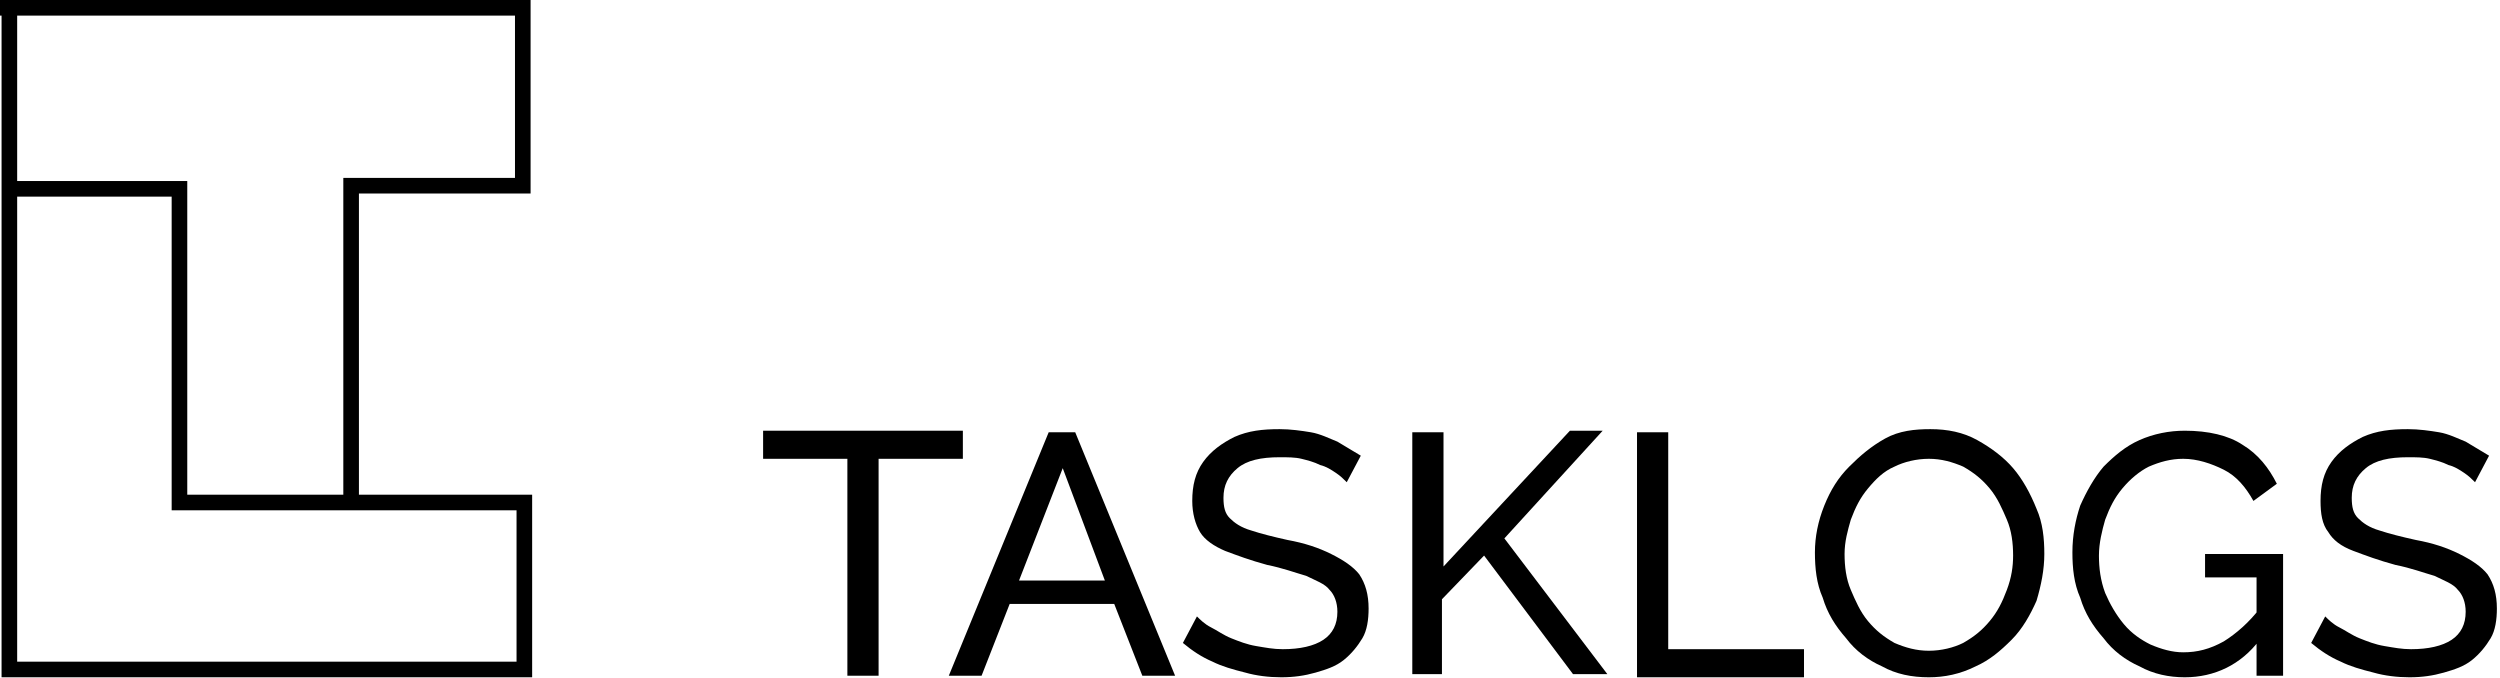
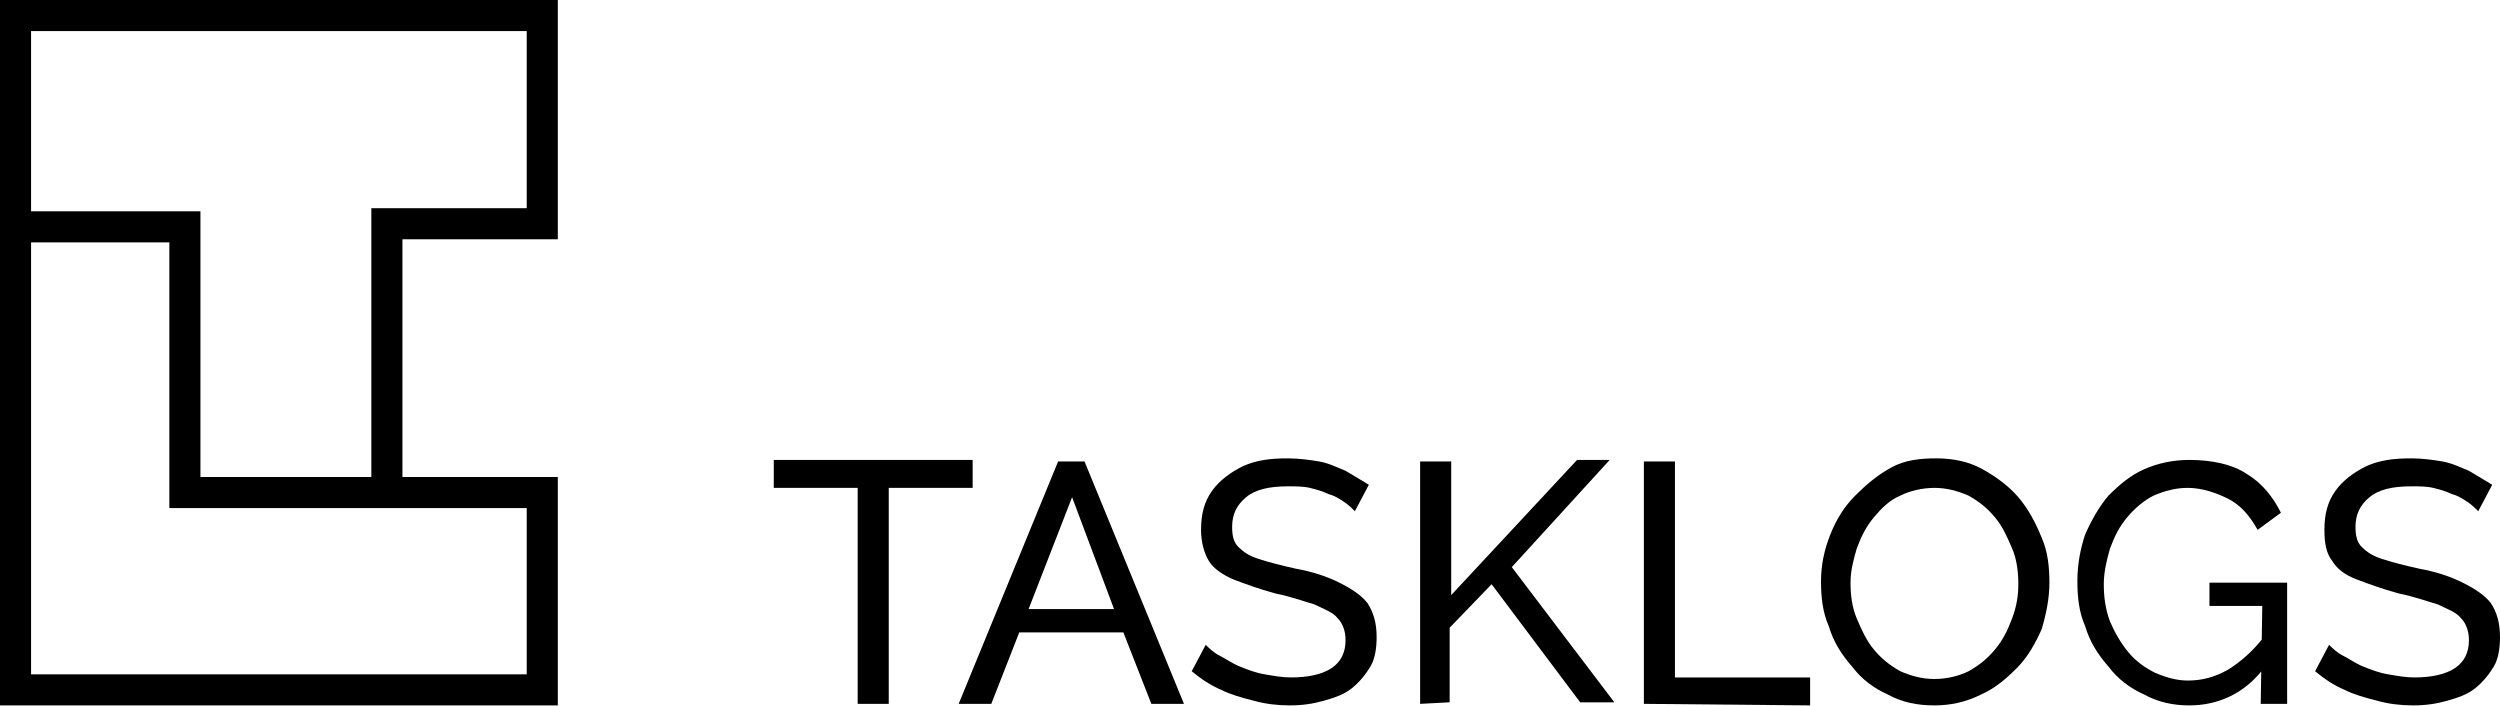
- <svg xmlns="http://www.w3.org/2000/svg" version="1.1" id="Layer_1" x="0px" y="0px" viewBox="0 0 160.2 43.4" style="enable-background:new 0 0 160.2 43.4;" xml:space="preserve">
-   <path id="favIcon" d="M34.1,43.4h-34V11.6H12v20.1h10V11.4h11V1H0V0h34v12.4H23v20.3H11V12.6H1.1v29.8h32V31.7h1V43.4z M33.1,31.7  H23v1h10.1V31.7z M1.1,1h-1v10.6h1V1z" />
-   <g id="text_1_">
-     <path d="M61.7,29.4h-5.4v13.9h-2V29.4h-5.4v-1.8h12.8V29.4z" />
-     <path d="M67.2,27.7h1.7l6.4,15.6h-2.1l-1.8-4.6h-6.7l-1.8,4.6h-2.1L67.2,27.7z M70.8,37.2L68.1,30l-2.8,7.2H70.8z" />
-     <path d="M86.3,30.9c-0.2-0.2-0.4-0.4-0.7-0.6s-0.6-0.4-1-0.5c-0.4-0.2-0.8-0.3-1.2-0.4c-0.4-0.1-0.9-0.1-1.4-0.1   c-1.2,0-2.1,0.2-2.7,0.7c-0.6,0.5-0.9,1.1-0.9,1.9c0,0.6,0.1,1,0.4,1.3c0.3,0.3,0.7,0.6,1.4,0.8c0.6,0.2,1.4,0.4,2.3,0.6   c1.1,0.2,2,0.5,2.8,0.9s1.4,0.8,1.8,1.3c0.4,0.6,0.6,1.3,0.6,2.2c0,0.7-0.1,1.4-0.4,1.9c-0.3,0.5-0.7,1-1.2,1.4s-1.1,0.6-1.8,0.8   c-0.7,0.2-1.4,0.3-2.2,0.3c-0.8,0-1.6-0.1-2.3-0.3c-0.8-0.2-1.5-0.4-2.1-0.7c-0.7-0.3-1.3-0.7-1.9-1.2l0.9-1.7   c0.2,0.2,0.5,0.5,0.9,0.7c0.4,0.2,0.8,0.5,1.3,0.7c0.5,0.2,1,0.4,1.6,0.5c0.6,0.1,1.1,0.2,1.7,0.2c1.1,0,2-0.2,2.6-0.6   c0.6-0.4,0.9-1,0.9-1.8c0-0.6-0.2-1.1-0.5-1.4c-0.3-0.4-0.9-0.6-1.5-0.9c-0.7-0.2-1.5-0.5-2.5-0.7c-1.1-0.3-1.9-0.6-2.7-0.9   c-0.7-0.3-1.3-0.7-1.6-1.2s-0.5-1.2-0.5-2c0-1,0.2-1.8,0.7-2.5c0.5-0.7,1.2-1.2,2-1.6c0.9-0.4,1.8-0.5,2.9-0.5c0.7,0,1.4,0.1,2,0.2   c0.6,0.1,1.2,0.4,1.7,0.6c0.5,0.3,1,0.6,1.5,0.9L86.3,30.9z" />
-     <path d="M90.5,43.3V27.7h2v8.6l8.1-8.7h2.1l-6.3,6.9l6.6,8.7h-2.2l-5.7-7.6l-2.7,2.8v4.8H90.5z" />
-     <path d="M104.9,43.3V27.7h2v13.9h8.7v1.8H104.9z" />
-     <path d="M123.6,43.4c-1.1,0-2.1-0.2-3-0.7c-0.9-0.4-1.7-1-2.3-1.8c-0.7-0.8-1.2-1.6-1.5-2.6c-0.4-0.9-0.5-1.9-0.5-2.9   c0-1,0.2-2,0.6-3s0.9-1.8,1.6-2.5c0.7-0.7,1.4-1.3,2.3-1.8s1.9-0.6,2.9-0.6c1.1,0,2.1,0.2,3,0.7c0.9,0.5,1.7,1.1,2.3,1.8   s1.1,1.6,1.5,2.6c0.4,0.9,0.5,1.9,0.5,2.9c0,1-0.2,2-0.5,3c-0.4,0.9-0.9,1.8-1.6,2.5c-0.7,0.7-1.4,1.3-2.3,1.7   C125.6,43.2,124.6,43.4,123.6,43.4z M118.2,35.5c0,0.8,0.1,1.6,0.4,2.3c0.3,0.7,0.6,1.4,1.1,2c0.5,0.6,1,1,1.7,1.4   c0.7,0.3,1.4,0.5,2.2,0.5c0.8,0,1.6-0.2,2.2-0.5c0.7-0.4,1.2-0.8,1.7-1.4c0.5-0.6,0.8-1.2,1.1-2s0.4-1.5,0.4-2.2   c0-0.8-0.1-1.6-0.4-2.3c-0.3-0.7-0.6-1.4-1.1-2c-0.5-0.6-1-1-1.7-1.4c-0.7-0.3-1.4-0.5-2.2-0.5c-0.8,0-1.6,0.2-2.2,0.5   c-0.7,0.3-1.2,0.8-1.7,1.4s-0.8,1.2-1.1,2C118.4,34,118.2,34.7,118.2,35.5z" />
-     <path d="M140,43.4c-1,0-2-0.2-2.9-0.7c-0.9-0.4-1.7-1-2.3-1.8c-0.7-0.8-1.2-1.6-1.5-2.6c-0.4-0.9-0.5-1.9-0.5-2.9   c0-1.1,0.2-2.1,0.5-3c0.4-0.9,0.9-1.8,1.5-2.5c0.7-0.7,1.4-1.3,2.3-1.7c0.9-0.4,1.9-0.6,2.9-0.6c1.5,0,2.8,0.3,3.7,0.9   c1,0.6,1.7,1.5,2.2,2.5l-1.5,1.1c-0.5-0.9-1.1-1.6-1.9-2c-0.8-0.4-1.7-0.7-2.6-0.7c-0.8,0-1.5,0.2-2.2,0.5   c-0.6,0.3-1.2,0.8-1.7,1.4c-0.5,0.6-0.8,1.2-1.1,2c-0.2,0.7-0.4,1.5-0.4,2.3c0,0.8,0.1,1.6,0.4,2.4c0.3,0.7,0.7,1.4,1.2,2   c0.5,0.6,1.1,1,1.7,1.3c0.7,0.3,1.4,0.5,2.1,0.5c0.9,0,1.7-0.2,2.6-0.7c0.8-0.5,1.6-1.2,2.3-2.1v2C143.6,42.6,141.9,43.4,140,43.4z    M144.7,37h-3.4v-1.5h5v7.8h-1.7V37z" />
-     <path d="M158.6,30.9c-0.2-0.2-0.4-0.4-0.7-0.6s-0.6-0.4-1-0.5c-0.4-0.2-0.8-0.3-1.2-0.4c-0.4-0.1-0.9-0.1-1.4-0.1   c-1.2,0-2.1,0.2-2.7,0.7c-0.6,0.5-0.9,1.1-0.9,1.9c0,0.6,0.1,1,0.4,1.3c0.3,0.3,0.7,0.6,1.4,0.8c0.6,0.2,1.4,0.4,2.3,0.6   c1.1,0.2,2,0.5,2.8,0.9s1.4,0.8,1.8,1.3c0.4,0.6,0.6,1.3,0.6,2.2c0,0.7-0.1,1.4-0.4,1.9c-0.3,0.5-0.7,1-1.2,1.4s-1.1,0.6-1.8,0.8   c-0.7,0.2-1.4,0.3-2.2,0.3c-0.8,0-1.6-0.1-2.3-0.3c-0.8-0.2-1.5-0.4-2.1-0.7c-0.7-0.3-1.3-0.7-1.9-1.2l0.9-1.7   c0.2,0.2,0.5,0.5,0.9,0.7c0.4,0.2,0.8,0.5,1.3,0.7c0.5,0.2,1,0.4,1.6,0.5c0.6,0.1,1.1,0.2,1.7,0.2c1.1,0,2-0.2,2.6-0.6   c0.6-0.4,0.9-1,0.9-1.8c0-0.6-0.2-1.1-0.5-1.4c-0.3-0.4-0.9-0.6-1.5-0.9c-0.7-0.2-1.5-0.5-2.5-0.7c-1.1-0.3-1.9-0.6-2.7-0.9   s-1.3-0.7-1.6-1.2c-0.4-0.5-0.5-1.2-0.5-2c0-1,0.2-1.8,0.7-2.5s1.2-1.2,2-1.6c0.9-0.4,1.8-0.5,2.9-0.5c0.7,0,1.4,0.1,2,0.2   c0.6,0.1,1.2,0.4,1.7,0.6c0.5,0.3,1,0.6,1.5,0.9L158.6,30.9z" />
+ <svg xmlns="http://www.w3.org/2000/svg" version="1.1" id="Layer_1" x="0px" y="0px" viewBox="0 0 160.9 45.4" style="enable-background:new 0 0 160.9 45.4;" xml:space="preserve">
+   <g id="task">
+     <path d="M62.6,31.4h-5.4v13.9h-2V31.4h-5.4v-1.8h12.8C62.6,29.6,62.6,31.4,62.6,31.4z" />
+     <path d="M68.1,29.7h1.7l6.4,15.6h-2.1l-1.8-4.6h-6.7l-1.8,4.6h-2.1L68.1,29.7z M71.7,39.2L69,32l-2.8,7.2H71.7z" />
+     <path d="M87.2,32.9c-0.2-0.2-0.4-0.4-0.7-0.6s-0.6-0.4-1-0.5c-0.4-0.2-0.8-0.3-1.2-0.4c-0.4-0.1-0.9-0.1-1.4-0.1   c-1.2,0-2.1,0.2-2.7,0.7s-0.9,1.1-0.9,1.9c0,0.6,0.1,1,0.4,1.3s0.7,0.6,1.4,0.8c0.6,0.2,1.4,0.4,2.3,0.6c1.1,0.2,2,0.5,2.8,0.9   s1.4,0.8,1.8,1.3c0.4,0.6,0.6,1.3,0.6,2.2c0,0.7-0.1,1.4-0.4,1.9s-0.7,1-1.2,1.4s-1.1,0.6-1.8,0.8c-0.7,0.2-1.4,0.3-2.2,0.3   c-0.8,0-1.6-0.1-2.3-0.3c-0.8-0.2-1.5-0.4-2.1-0.7c-0.7-0.3-1.3-0.7-1.9-1.2l0.9-1.7c0.2,0.2,0.5,0.5,0.9,0.7s0.8,0.5,1.3,0.7   s1,0.4,1.6,0.5s1.1,0.2,1.7,0.2c1.1,0,2-0.2,2.6-0.6c0.6-0.4,0.9-1,0.9-1.8c0-0.6-0.2-1.1-0.5-1.4c-0.3-0.4-0.9-0.6-1.5-0.9   c-0.7-0.2-1.5-0.5-2.5-0.7c-1.1-0.3-1.9-0.6-2.7-0.9c-0.7-0.3-1.3-0.7-1.6-1.2s-0.5-1.2-0.5-2c0-1,0.2-1.8,0.7-2.5s1.2-1.2,2-1.6   c0.9-0.4,1.8-0.5,2.9-0.5c0.7,0,1.4,0.1,2,0.2s1.2,0.4,1.7,0.6c0.5,0.3,1,0.6,1.5,0.9L87.2,32.9z" />
+     <path d="M91.4,45.3V29.7h2v8.6l8.1-8.7h2.1l-6.3,6.9l6.6,8.7h-2.2L96,37.6l-2.7,2.8v4.8L91.4,45.3L91.4,45.3z" />
  </g>
+   <g id="logs">
+     <path d="M105.8,45.3V29.7h2v13.9h8.7v1.8L105.8,45.3L105.8,45.3z" />
+     <path d="M124.5,45.4c-1.1,0-2.1-0.2-3-0.7c-0.9-0.4-1.7-1-2.3-1.8c-0.7-0.8-1.2-1.6-1.5-2.6c-0.4-0.9-0.5-1.9-0.5-2.9s0.2-2,0.6-3   s0.9-1.8,1.6-2.5s1.4-1.3,2.3-1.8s1.9-0.6,2.9-0.6c1.1,0,2.1,0.2,3,0.7c0.9,0.5,1.7,1.1,2.3,1.8c0.6,0.7,1.1,1.6,1.5,2.6   c0.4,0.9,0.5,1.9,0.5,2.9s-0.2,2-0.5,3c-0.4,0.9-0.9,1.8-1.6,2.5c-0.7,0.7-1.4,1.3-2.3,1.7C126.5,45.2,125.5,45.4,124.5,45.4z    M119.1,37.5c0,0.8,0.1,1.6,0.4,2.3s0.6,1.4,1.1,2s1,1,1.7,1.4c0.7,0.3,1.4,0.5,2.2,0.5c0.8,0,1.6-0.2,2.2-0.5   c0.7-0.4,1.2-0.8,1.7-1.4c0.5-0.6,0.8-1.2,1.1-2s0.4-1.5,0.4-2.2c0-0.8-0.1-1.6-0.4-2.3c-0.3-0.7-0.6-1.4-1.1-2   c-0.5-0.6-1-1-1.7-1.4c-0.7-0.3-1.4-0.5-2.2-0.5c-0.8,0-1.6,0.2-2.2,0.5c-0.7,0.3-1.2,0.8-1.7,1.4s-0.8,1.2-1.1,2   C119.3,36,119.1,36.7,119.1,37.5z" />
+     <path d="M140.9,45.4c-1,0-2-0.2-2.9-0.7c-0.9-0.4-1.7-1-2.3-1.8c-0.7-0.8-1.2-1.6-1.5-2.6c-0.4-0.9-0.5-1.9-0.5-2.9   c0-1.1,0.2-2.1,0.5-3c0.4-0.9,0.9-1.8,1.5-2.5c0.7-0.7,1.4-1.3,2.3-1.7c0.9-0.4,1.9-0.6,2.9-0.6c1.5,0,2.8,0.3,3.7,0.9   c1,0.6,1.7,1.5,2.2,2.5l-1.5,1.1c-0.5-0.9-1.1-1.6-1.9-2c-0.8-0.4-1.7-0.7-2.6-0.7c-0.8,0-1.5,0.2-2.2,0.5   c-0.6,0.3-1.2,0.8-1.7,1.4c-0.5,0.6-0.8,1.2-1.1,2c-0.2,0.7-0.4,1.5-0.4,2.3s0.1,1.6,0.4,2.4c0.3,0.7,0.7,1.4,1.2,2s1.1,1,1.7,1.3   c0.7,0.3,1.4,0.5,2.1,0.5c0.9,0,1.7-0.2,2.6-0.7c0.8-0.5,1.6-1.2,2.3-2.1v2C144.5,44.6,142.8,45.4,140.9,45.4z M145.6,39h-3.4v-1.5   h5v7.8h-1.7L145.6,39L145.6,39z" />
+     <path d="M159.5,32.9c-0.2-0.2-0.4-0.4-0.7-0.6s-0.6-0.4-1-0.5c-0.4-0.2-0.8-0.3-1.2-0.4s-0.9-0.1-1.4-0.1c-1.2,0-2.1,0.2-2.7,0.7   c-0.6,0.5-0.9,1.1-0.9,1.9c0,0.6,0.1,1,0.4,1.3c0.3,0.3,0.7,0.6,1.4,0.8c0.6,0.2,1.4,0.4,2.3,0.6c1.1,0.2,2,0.5,2.8,0.9   s1.4,0.8,1.8,1.3c0.4,0.6,0.6,1.3,0.6,2.2c0,0.7-0.1,1.4-0.4,1.9c-0.3,0.5-0.7,1-1.2,1.4s-1.1,0.6-1.8,0.8s-1.4,0.3-2.2,0.3   s-1.6-0.1-2.3-0.3c-0.8-0.2-1.5-0.4-2.1-0.7c-0.7-0.3-1.3-0.7-1.9-1.2l0.9-1.7c0.2,0.2,0.5,0.5,0.9,0.7s0.8,0.5,1.3,0.7   s1,0.4,1.6,0.5s1.1,0.2,1.7,0.2c1.1,0,2-0.2,2.6-0.6c0.6-0.4,0.9-1,0.9-1.8c0-0.6-0.2-1.1-0.5-1.4c-0.3-0.4-0.9-0.6-1.5-0.9   c-0.7-0.2-1.5-0.5-2.5-0.7c-1.1-0.3-1.9-0.6-2.7-0.9s-1.3-0.7-1.6-1.2c-0.4-0.5-0.5-1.2-0.5-2c0-1,0.2-1.8,0.7-2.5s1.2-1.2,2-1.6   c0.9-0.4,1.8-0.5,2.9-0.5c0.7,0,1.4,0.1,2,0.2s1.2,0.4,1.7,0.6c0.5,0.3,1,0.6,1.5,0.9L159.5,32.9z" />
+   </g>
+   <path id="favIcon_1_" d="M35.9,45.4H0V0h35.9v15.4h-10v15.3h10V45.4z M2,43.4h31.9V32.7h-10V13.4h10V2H2V43.4z M23.9,32.7h-13V15.6  H2v-2h10.9v17.1h11V32.7z" />
</svg>
